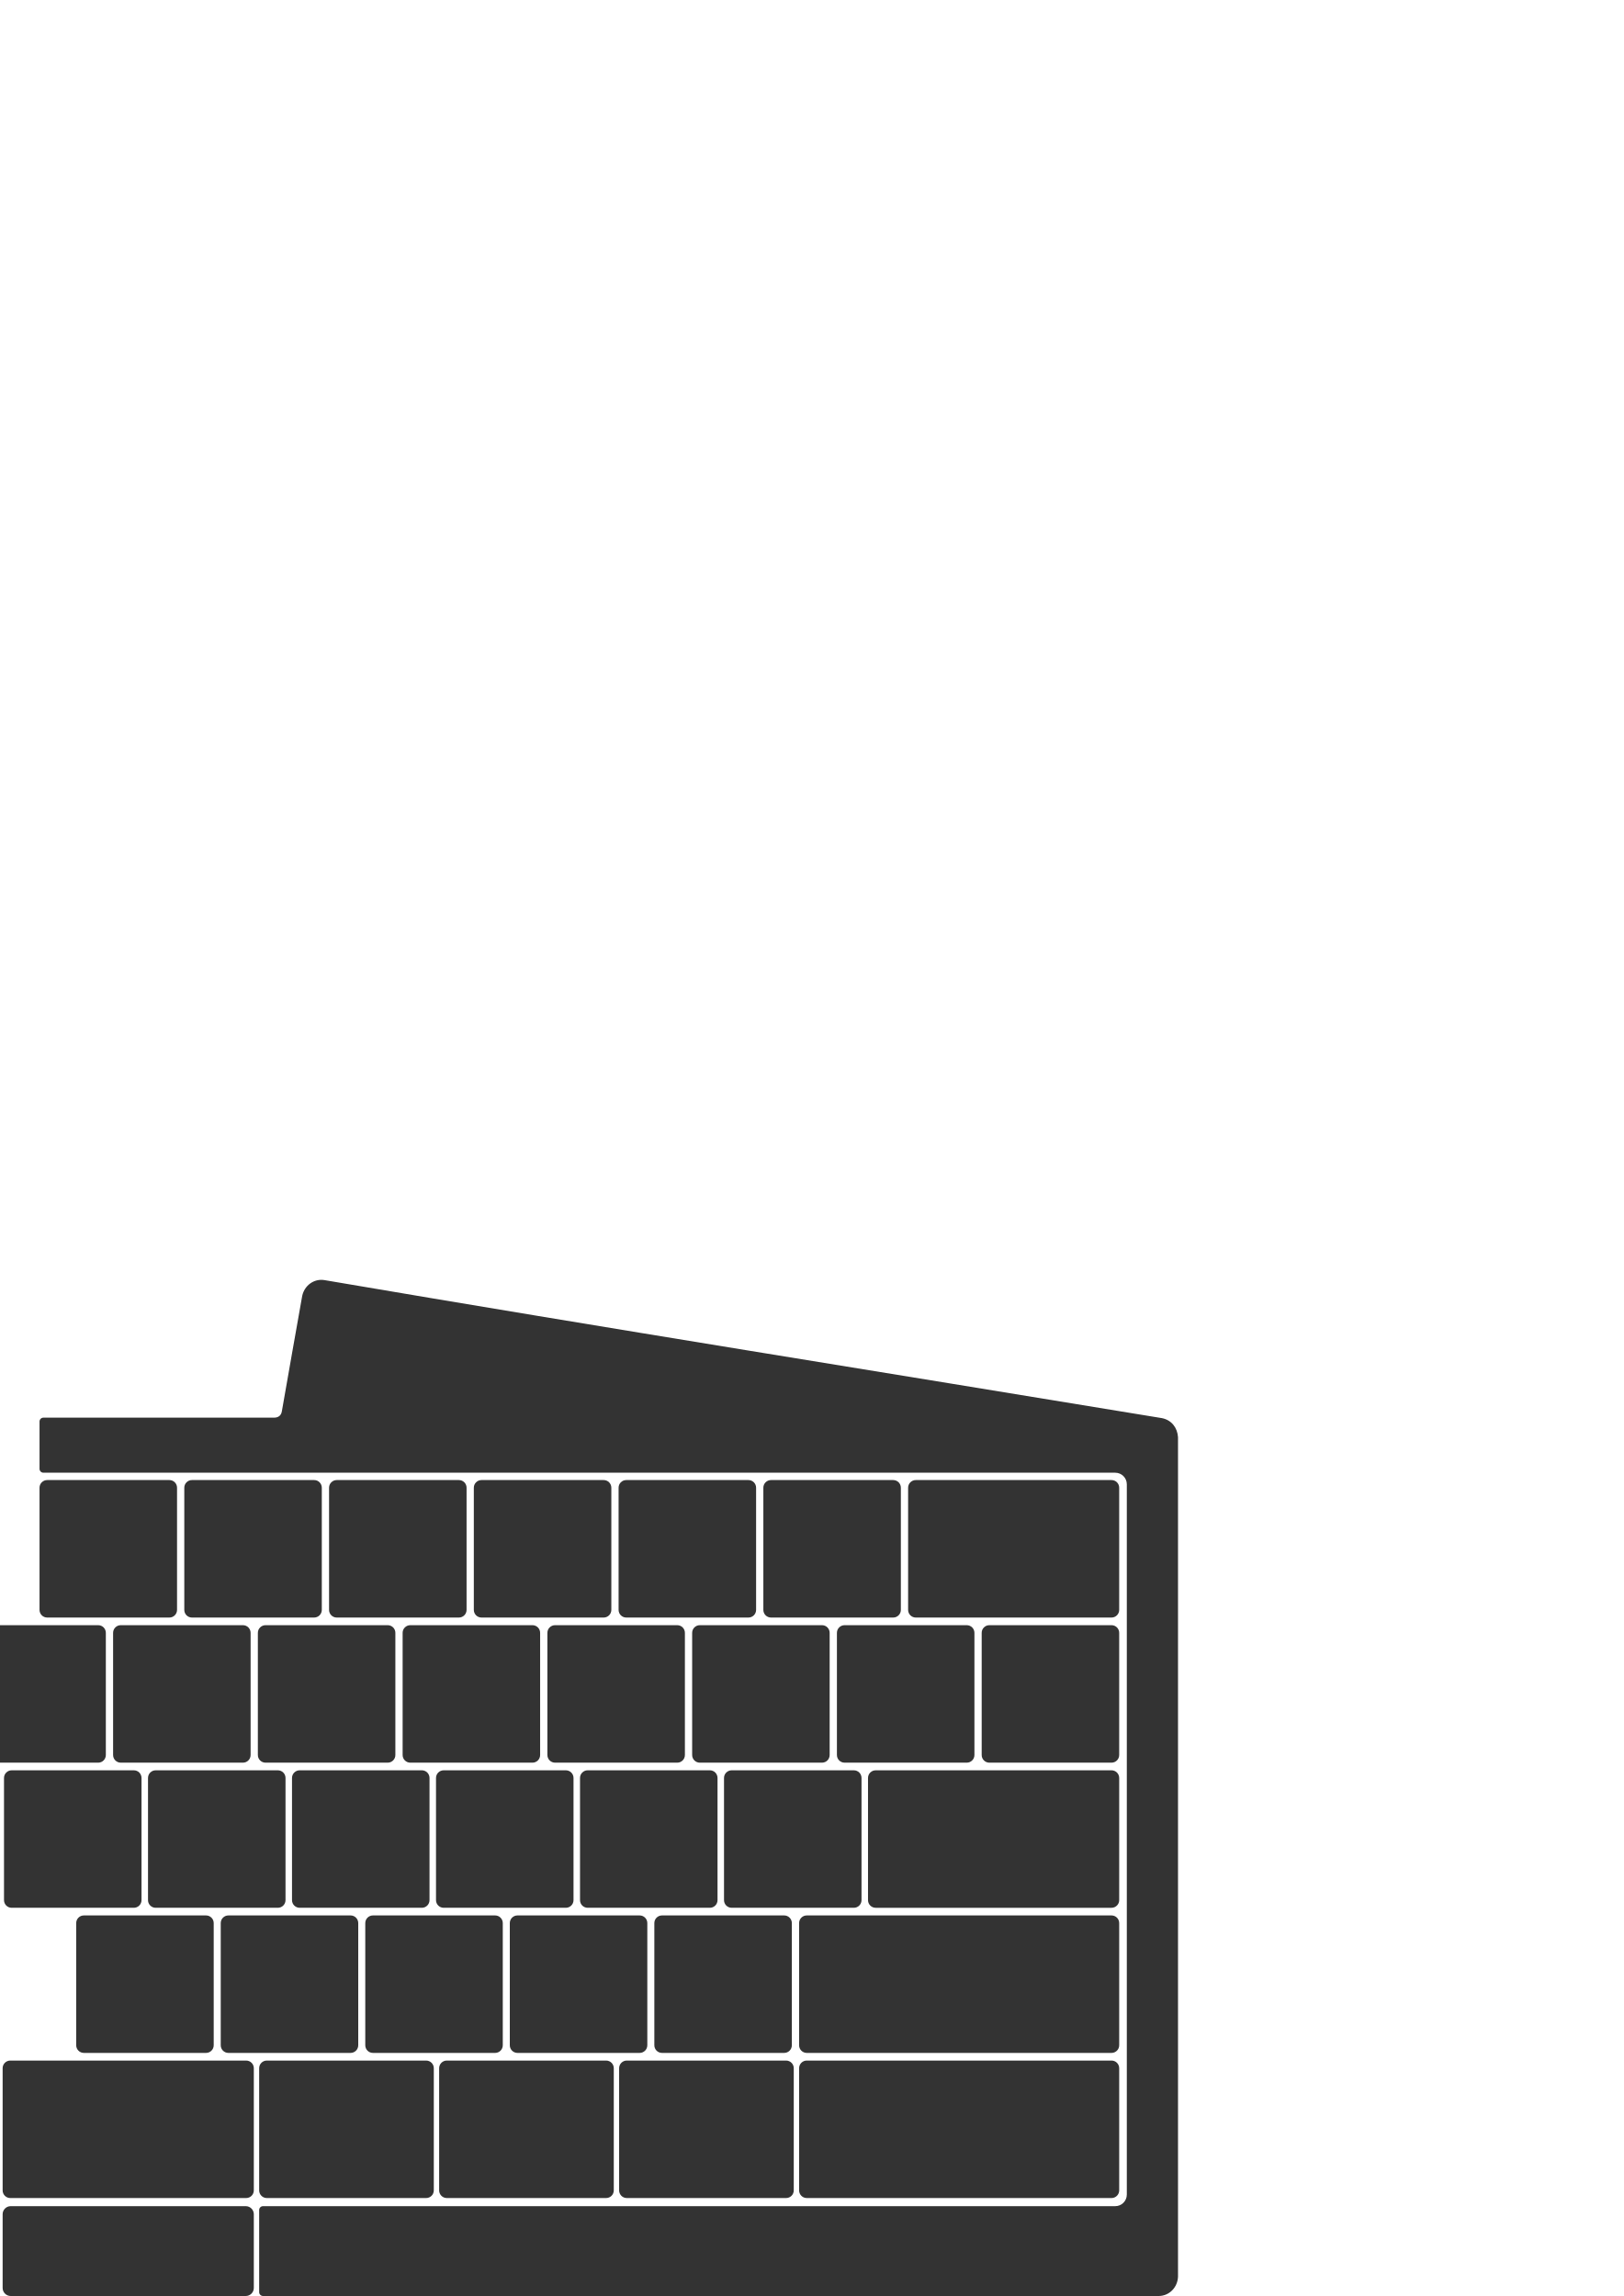
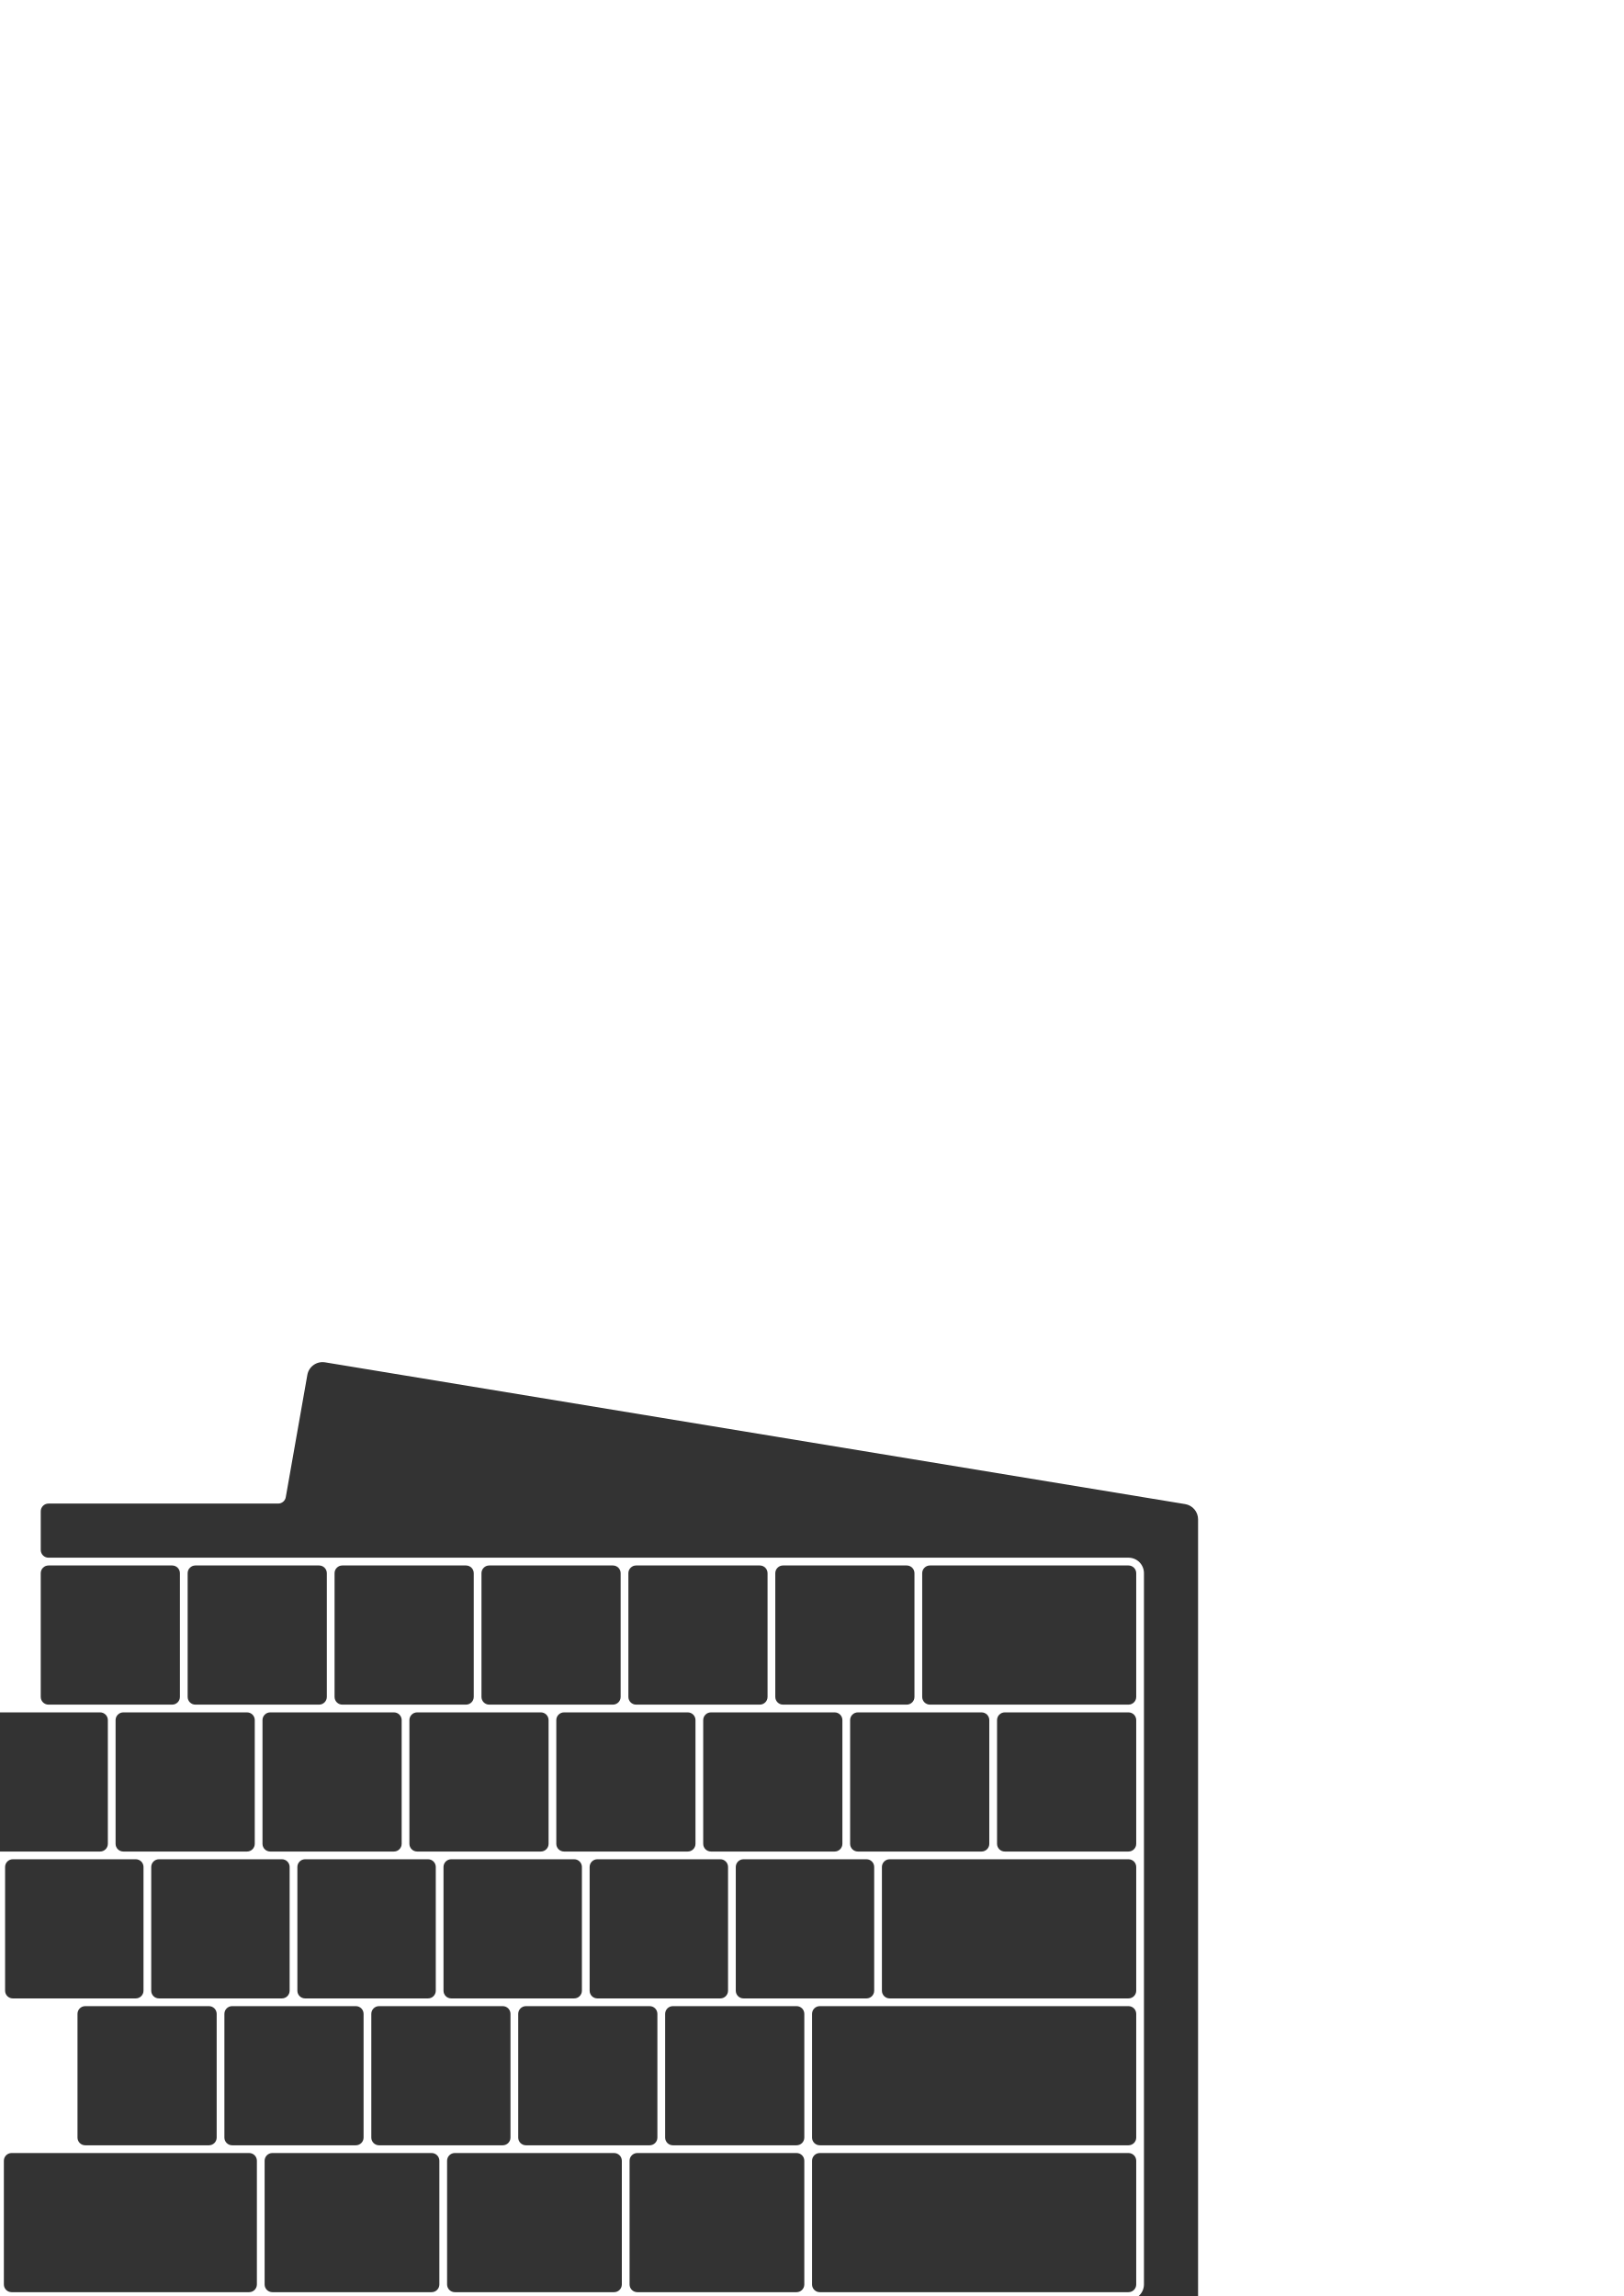
- <svg xmlns="http://www.w3.org/2000/svg" version="1.1" width="744.094" height="1052.362" data-module-id="0">
-   <rect id="key-1" x="18.116" y="678.381" ry="3.511" width="63.015" height="63.015" style="fill:#333" />
-   <rect id="key-2" x="84.457" y="678.381" ry="3.511" width="63.015" height="63.015" style="fill:#333" />
-   <rect id="key-3" x="150.798" y="678.381" ry="3.511" width="63.015" height="63.015" style="fill:#333" />
-   <rect id="key-4" x="217.14" y="678.381" ry="3.511" width="63.015" height="63.015" style="fill:#333" />
-   <rect id="key-5" x="283.481" y="678.381" ry="3.511" width="63.015" height="63.015" style="fill:#333" />
-   <rect id="key-6" x="349.822" y="678.381" ry="3.511" width="63.015" height="63.015" style="fill:#333" />
-   <rect id="key-7" x="416.163" y="678.381" ry="3.511" width="96.729" height="63.015" style="fill:#333" />
-   <rect id="key-8" x="51.83" y="744.896" ry="3.511" width="63.015" height="63.015" style="fill:#333" />
-   <rect id="key-9" x="118.171" y="744.896" ry="3.511" width="63.015" height="63.015" style="fill:#333" />
-   <rect id="key-10" x="184.512" y="744.896" ry="3.511" width="63.015" height="63.015" style="fill:#333" />
-   <rect id="key-11" x="250.853" y="744.896" ry="3.511" width="63.015" height="63.015" style="fill:#333" />
-   <rect id="key-12" x="317.194" y="744.896" ry="3.511" width="63.015" height="63.015" style="fill:#333" />
-   <rect id="key-13" x="383.535" y="744.896" ry="3.511" width="63.015" height="63.015" style="fill:#333" />
-   <rect id="key-14" x="449.877" y="744.896" ry="3.511" width="63.015" height="63.015" style="fill:#333" />
-   <rect id="key-15" x="-14.511" y="744.896" ry="3.511" width="63.015" height="63.015" style="fill:#333" />
-   <rect id="key-16" x="67.828" y="811.413" ry="3.511" width="63.015" height="63.015" style="fill:#333" />
-   <rect id="key-17" x="133.819" y="811.413" ry="3.511" width="63.015" height="63.015" style="fill:#333" />
-   <rect id="key-18" x="199.811" y="811.413" ry="3.511" width="63.015" height="63.015" style="fill:#333" />
-   <rect id="key-19" x="265.803" y="811.413" ry="3.511" width="63.015" height="63.015" style="fill:#333" />
-   <rect id="key-20" x="331.793" y="811.413" ry="3.511" width="63.015" height="63.015" style="fill:#333" />
-   <rect id="key-21" x="397.785" y="811.414" ry="3.511" width="115.108" height="63.015" style="fill:#333" />
-   <rect id="key-22" x="1.837" y="811.413" ry="3.511" width="63.015" height="63.015" style="fill:#333" />
-   <rect id="key-23" x="34.921" y="877.929" ry="3.511" width="63.015" height="63.015" style="fill:#333" />
-   <rect id="key-24" x="101.157" y="877.929" ry="3.511" width="63.015" height="63.015" style="fill:#333" />
-   <rect id="key-25" x="167.394" y="877.929" ry="3.511" width="63.015" height="63.015" style="fill:#333" />
-   <rect id="key-26" x="233.63" y="877.929" ry="3.511" width="63.015" height="63.015" style="fill:#333" />
-   <rect id="key-27" x="299.866" y="877.929" ry="3.511" width="63.015" height="63.015" style="fill:#333" />
-   <rect id="key-28" x="366.207" y="877.93" ry="3.511" width="146.686" height="63.015" style="fill:#333" />
-   <rect id="key-30" x="1.207" y="944.447" ry="3.511" width="115.108" height="63.015" style="fill:#333" />
-   <rect id="key-31" x="1.207" y="1011.187" ry="3.696" width="115.108" height="41.175" style="fill:#333" />
-   <rect id="key-32" x="118.767" y="944.447" ry="3.511" width="80.03" height="63.015" style="fill:#333" />
-   <rect id="key-33" x="201.246" y="944.447" ry="3.511" width="80.03" height="63.015" style="fill:#333" />
-   <rect id="key-34" x="283.726" y="944.447" ry="3.511" width="80.03" height="63.015" style="fill:#333" />
-   <rect id="key-35" x="366.207" y="944.447" ry="3.511" width="146.686" height="63.015" style="fill:#333" />
-   <path d="M 516.387,680.324 C 516.387,677.389 514.009,675.011 511.074,675.011 L 19.888,675.011 C 18.91,675.011 18.117,674.217 18.117,673.239 L 18.117,651.559 18.117,651.552 C 18.117,650.573 18.91,649.78 19.888,649.78 L 125.689,649.78 C 127.818,649.736 128.899,648.554 129.171,646.841 132.262,628.995 135.454,611.208 138.499,593.937 139.536,589.174 143.889,585.969 148.655,586.726 281.117,609.269 403.667,628.76 532.445,649.986 536.924,650.862 539.551,654.407 539.846,658.707 L 539.846,1043.524 C 539.65,1048.427 535.862,1052.332 531.008,1052.362 L 120.538,1052.362 C 119.56,1052.362 118.767,1051.568 118.767,1050.59 L 118.767,1050.583 118.767,1012.958 C 118.767,1011.98 119.56,1011.186 120.538,1011.186 L 511.074,1011.186 C 514.009,1011.186 516.387,1008.808 516.387,1005.873 Z" style="fill:#333" />
+ <svg xmlns="http://www.w3.org/2000/svg" version="1.1" width="793.7" height="1122.5" data-module-id="0">
+   <rect id="key-1" x="19.914" y="765.35" width="68.031" height="68.031" rx="3.78" ry="3.78" style="fill:#333" />
+   <rect id="key-2" x="91.725" y="765.35" width="68.031" height="68.031" rx="3.78" ry="3.78" style="fill:#333" />
+   <rect id="key-3" x="163.54" y="765.35" width="68.031" height="68.031" rx="3.78" ry="3.78" style="fill:#333" />
+   <rect id="key-4" x="235.35" y="765.35" width="68.031" height="68.031" rx="3.78" ry="3.78" style="fill:#333" />
+   <rect id="key-5" x="307.16" y="765.35" width="68.031" height="68.031" rx="3.78" ry="3.78" style="fill:#333" />
+   <rect id="key-6" x="378.97" y="765.35" width="68.031" height="68.031" rx="3.78" ry="3.78" style="fill:#333" />
+   <rect id="key-7" x="450.78" y="765.35" width="104.62" height="68.031" rx="3.78" ry="3.78" style="fill:#333" />
+   <rect id="key-8" x="56.499" y="837.17" width="68.031" height="68.031" rx="3.78" ry="3.78" style="fill:#333" />
+   <rect id="key-9" x="128.31" y="837.17" width="68.031" height="68.031" rx="3.78" ry="3.78" style="fill:#333" />
+   <rect id="key-10" x="200.12" y="837.17" width="68.031" height="68.031" rx="3.78" ry="3.78" style="fill:#333" />
+   <rect id="key-11" x="271.93" y="837.17" width="68.031" height="68.031" rx="3.78" ry="3.78" style="fill:#333" />
+   <rect id="key-12" x="343.74" y="837.17" width="68.031" height="68.031" rx="3.78" ry="3.78" style="fill:#333" />
+   <rect id="key-13" x="415.55" y="837.17" width="68.031" height="68.031" rx="3.78" ry="3.78" style="fill:#333" />
+   <rect id="key-14" x="487.37" y="837.17" width="68.031" height="68.031" rx="3.78" ry="3.78" style="fill:#333" />
+   <rect id="key-15" x="-15.312" y="837.17" width="68.031" height="68.031" rx="3.78" ry="3.78" style="fill:#333" />
+   <rect id="key-16" x="73.923" y="908.98" width="67.654" height="68.031" rx="3.759" ry="3.78" style="fill:#333" />
+   <rect id="key-17" x="145.36" y="908.98" width="67.654" height="68.031" rx="3.759" ry="3.78" style="fill:#333" />
+   <rect id="key-18" x="216.79" y="908.98" width="67.654" height="68.031" rx="3.759" ry="3.78" style="fill:#333" />
+   <rect id="key-19" x="288.22" y="908.98" width="67.654" height="68.031" rx="3.759" ry="3.78" style="fill:#333" />
+   <rect id="key-20" x="359.66" y="908.98" width="67.654" height="68.031" rx="3.759" ry="3.78" style="fill:#333" />
+   <rect id="key-21" x="431.09" y="908.98" width="124.31" height="68.031" rx="3.78" ry="3.78" style="fill:#333" />
+   <rect id="key-22" x="2.49" y="908.98" width="67.654" height="68.031" rx="3.759" ry="3.78" style="fill:#333" />
+   <rect id="key-23" x="37.881" y="980.79" width="68.031" height="68.031" rx="3.78" ry="3.78" style="fill:#333" />
+   <rect id="key-24" x="109.69" y="980.79" width="68.031" height="68.031" rx="3.78" ry="3.78" style="fill:#333" />
+   <rect id="key-25" x="181.5" y="980.79" width="68.031" height="68.031" rx="3.78" ry="3.78" style="fill:#333" />
+   <rect id="key-26" x="253.31" y="980.79" width="68.031" height="68.031" rx="3.78" ry="3.78" style="fill:#333" />
+   <rect id="key-27" x="325.13" y="980.79" width="68.031" height="68.031" rx="3.78" ry="3.78" style="fill:#333" />
+   <rect id="key-28" x="396.94" y="980.79" width="158.46" height="68.031" rx="3.78" ry="3.78" style="fill:#333" />
+   <rect id="key-30" x="1.889" y="1052.6" width="123.68" height="68.031" rx="3.78" ry="3.78" style="fill:#333" />
+   <rect id="key-31" x="1.889" y="1124.4" width="123.68" height="44.598" rx="3.78" ry="2.478" style="fill:#333" />
+   <rect id="key-32" x="129.35" y="1052.6" width="85.417" height="68.031" rx="3.78" ry="3.78" style="fill:#333" />
+   <rect id="key-33" x="218.54" y="1052.6" width="85.417" height="68.031" rx="3.78" ry="3.78" style="fill:#333" />
+   <rect id="key-34" x="307.74" y="1052.6" width="85.417" height="68.031" rx="3.78" ry="3.78" style="fill:#333" />
+   <rect id="key-35" x="396.94" y="1052.6" width="158.46" height="68.031" rx="3.78" ry="3.78" style="fill:#333" />
+   <path d="m129.35 1165.2v-37.04c-6e-5 -2.088 1.692-3.78 3.779-3.78h418.49c4.175-3e-4 7.559-3.385 7.559-7.559v-347.72c2.4e-4 -4.175-3.384-7.559-7.559-7.559h-527.92c-2.087-1.6e-4 -3.78-1.692-3.78-3.78v-18.897c1.1e-5 -2.088 1.692-3.78 3.78-3.78h112.27c1.834 0 3.404-1.317 3.722-3.123l10.54-59.777c0.721-4.095 4.614-6.839 8.714-6.141l420.36 69.3c3.651 0.602 6.329 3.758 6.329 7.458v418.61c9e-5 4.174-3.384 7.559-7.559 7.559h-444.95c-2.087-1e-3 -3.779-1.693-3.779-3.78z" style="fill:#333" />
</svg>
